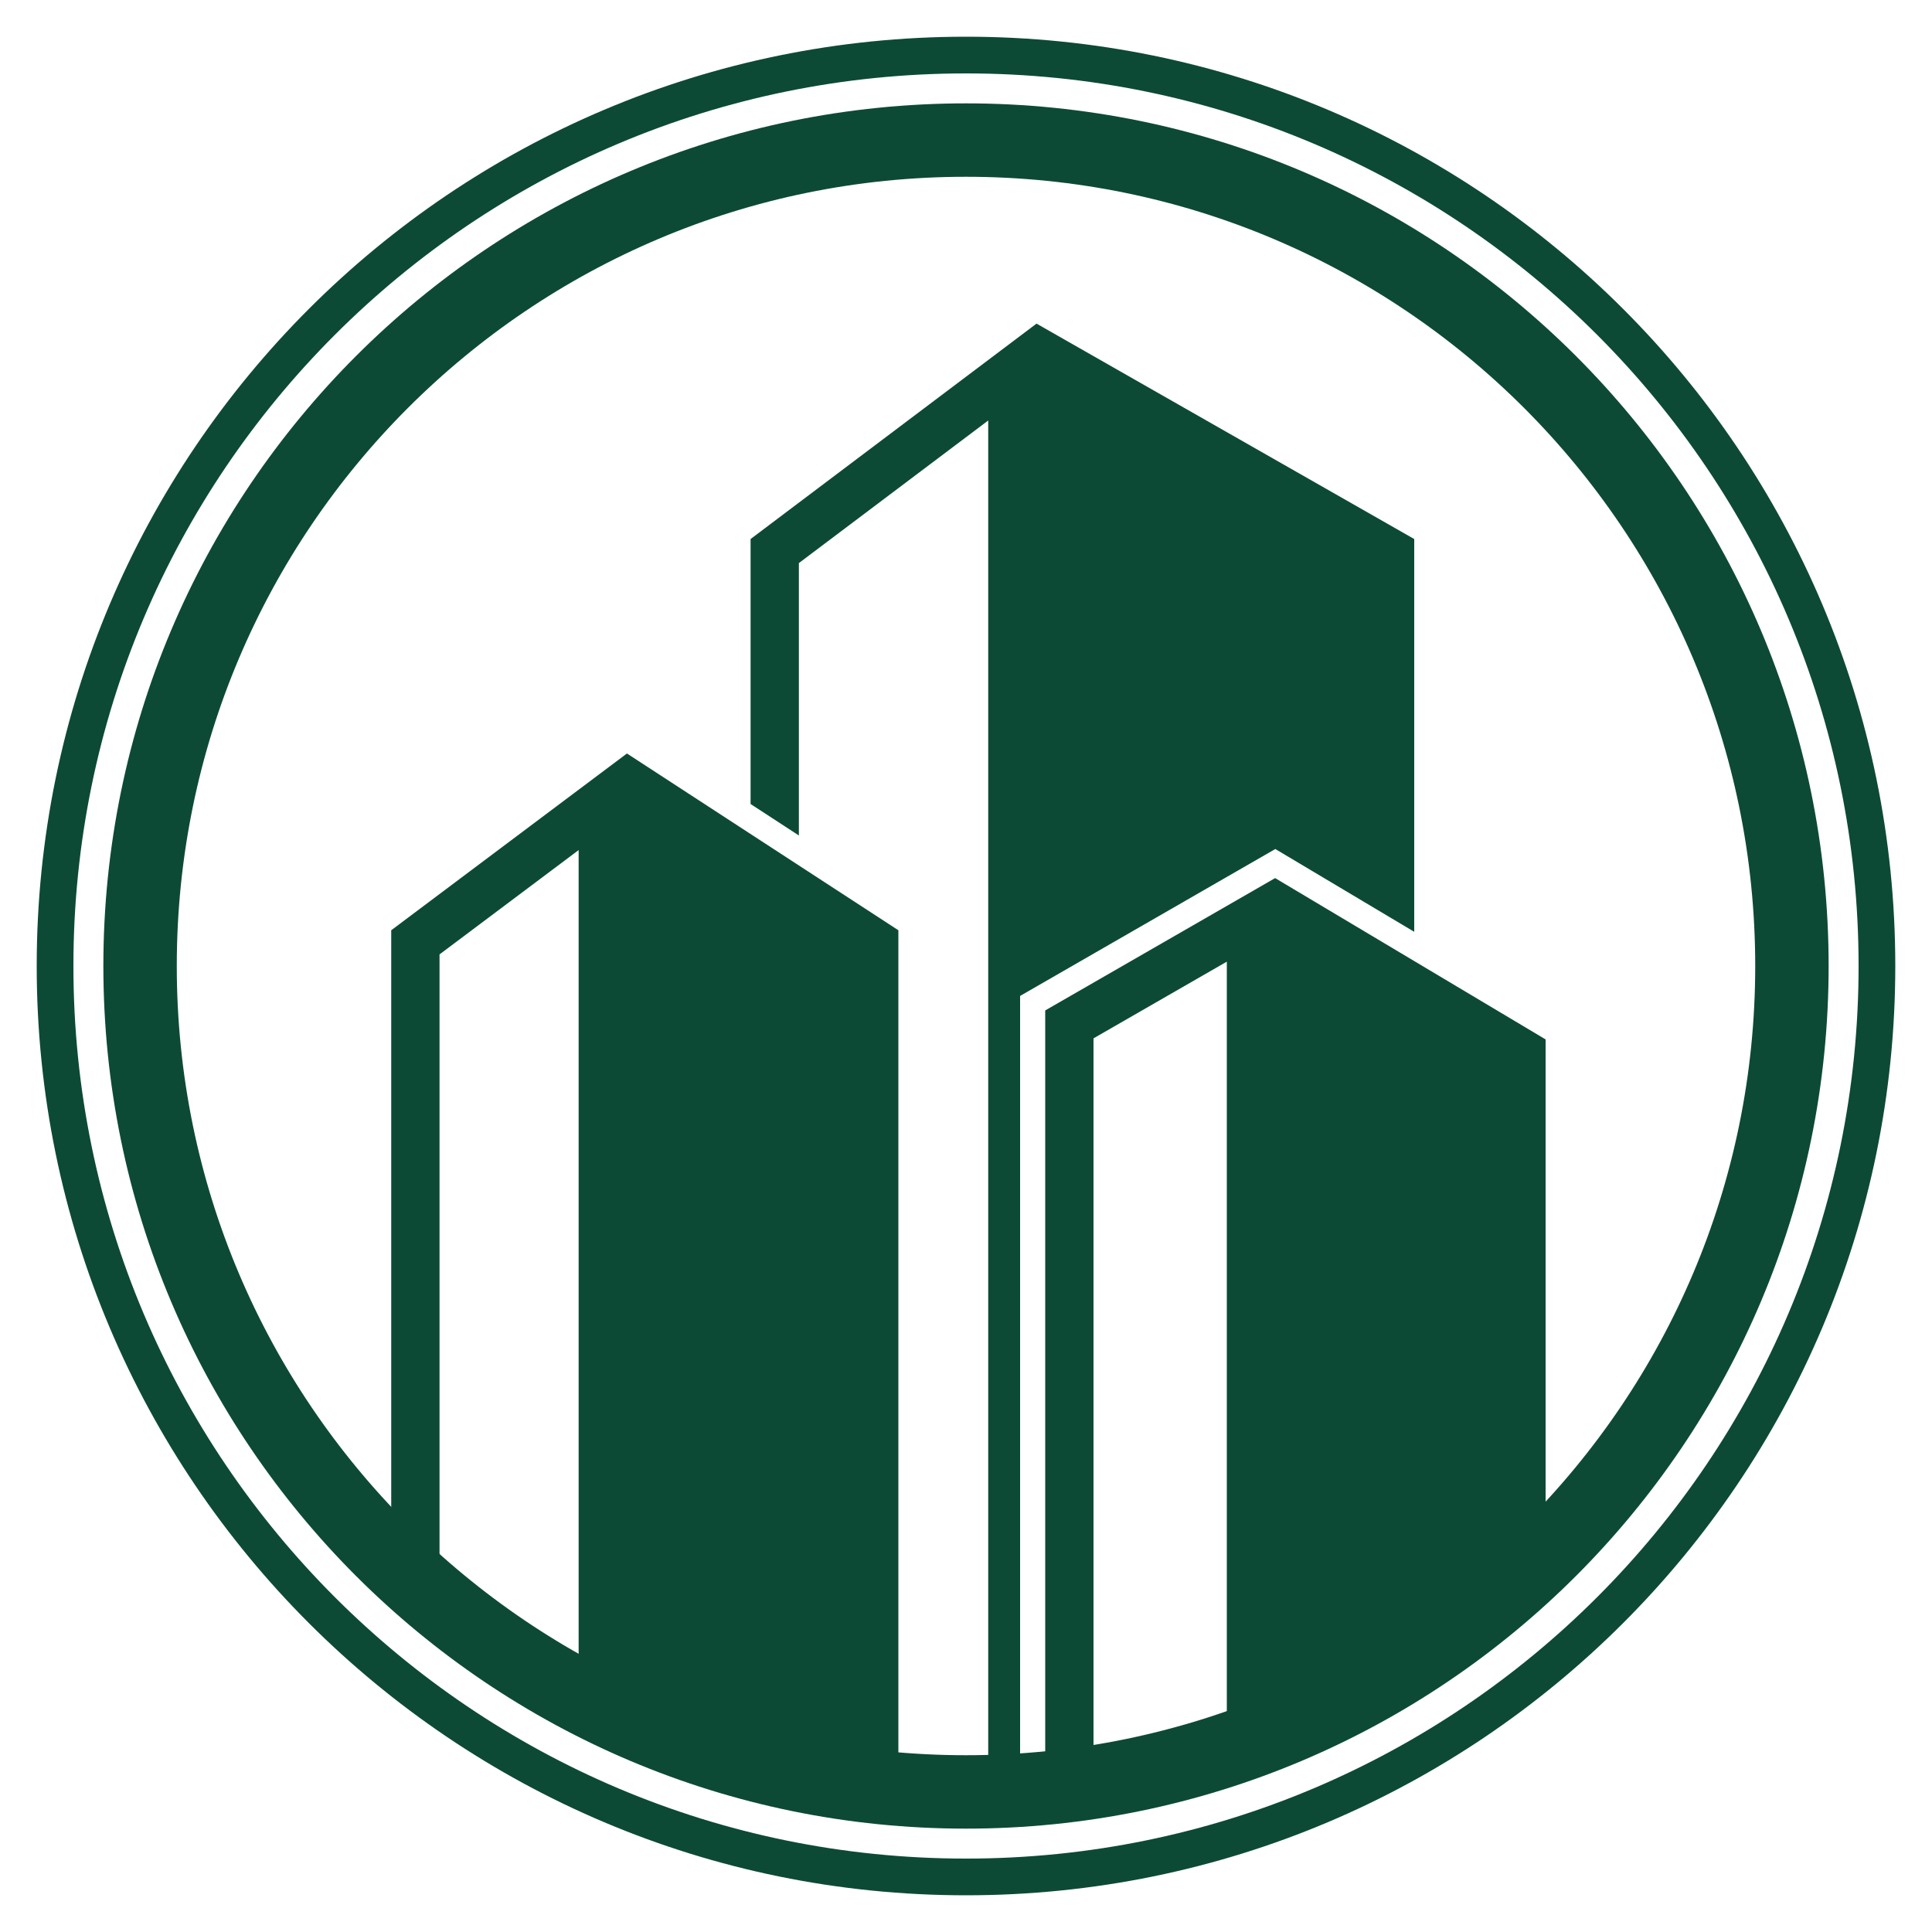
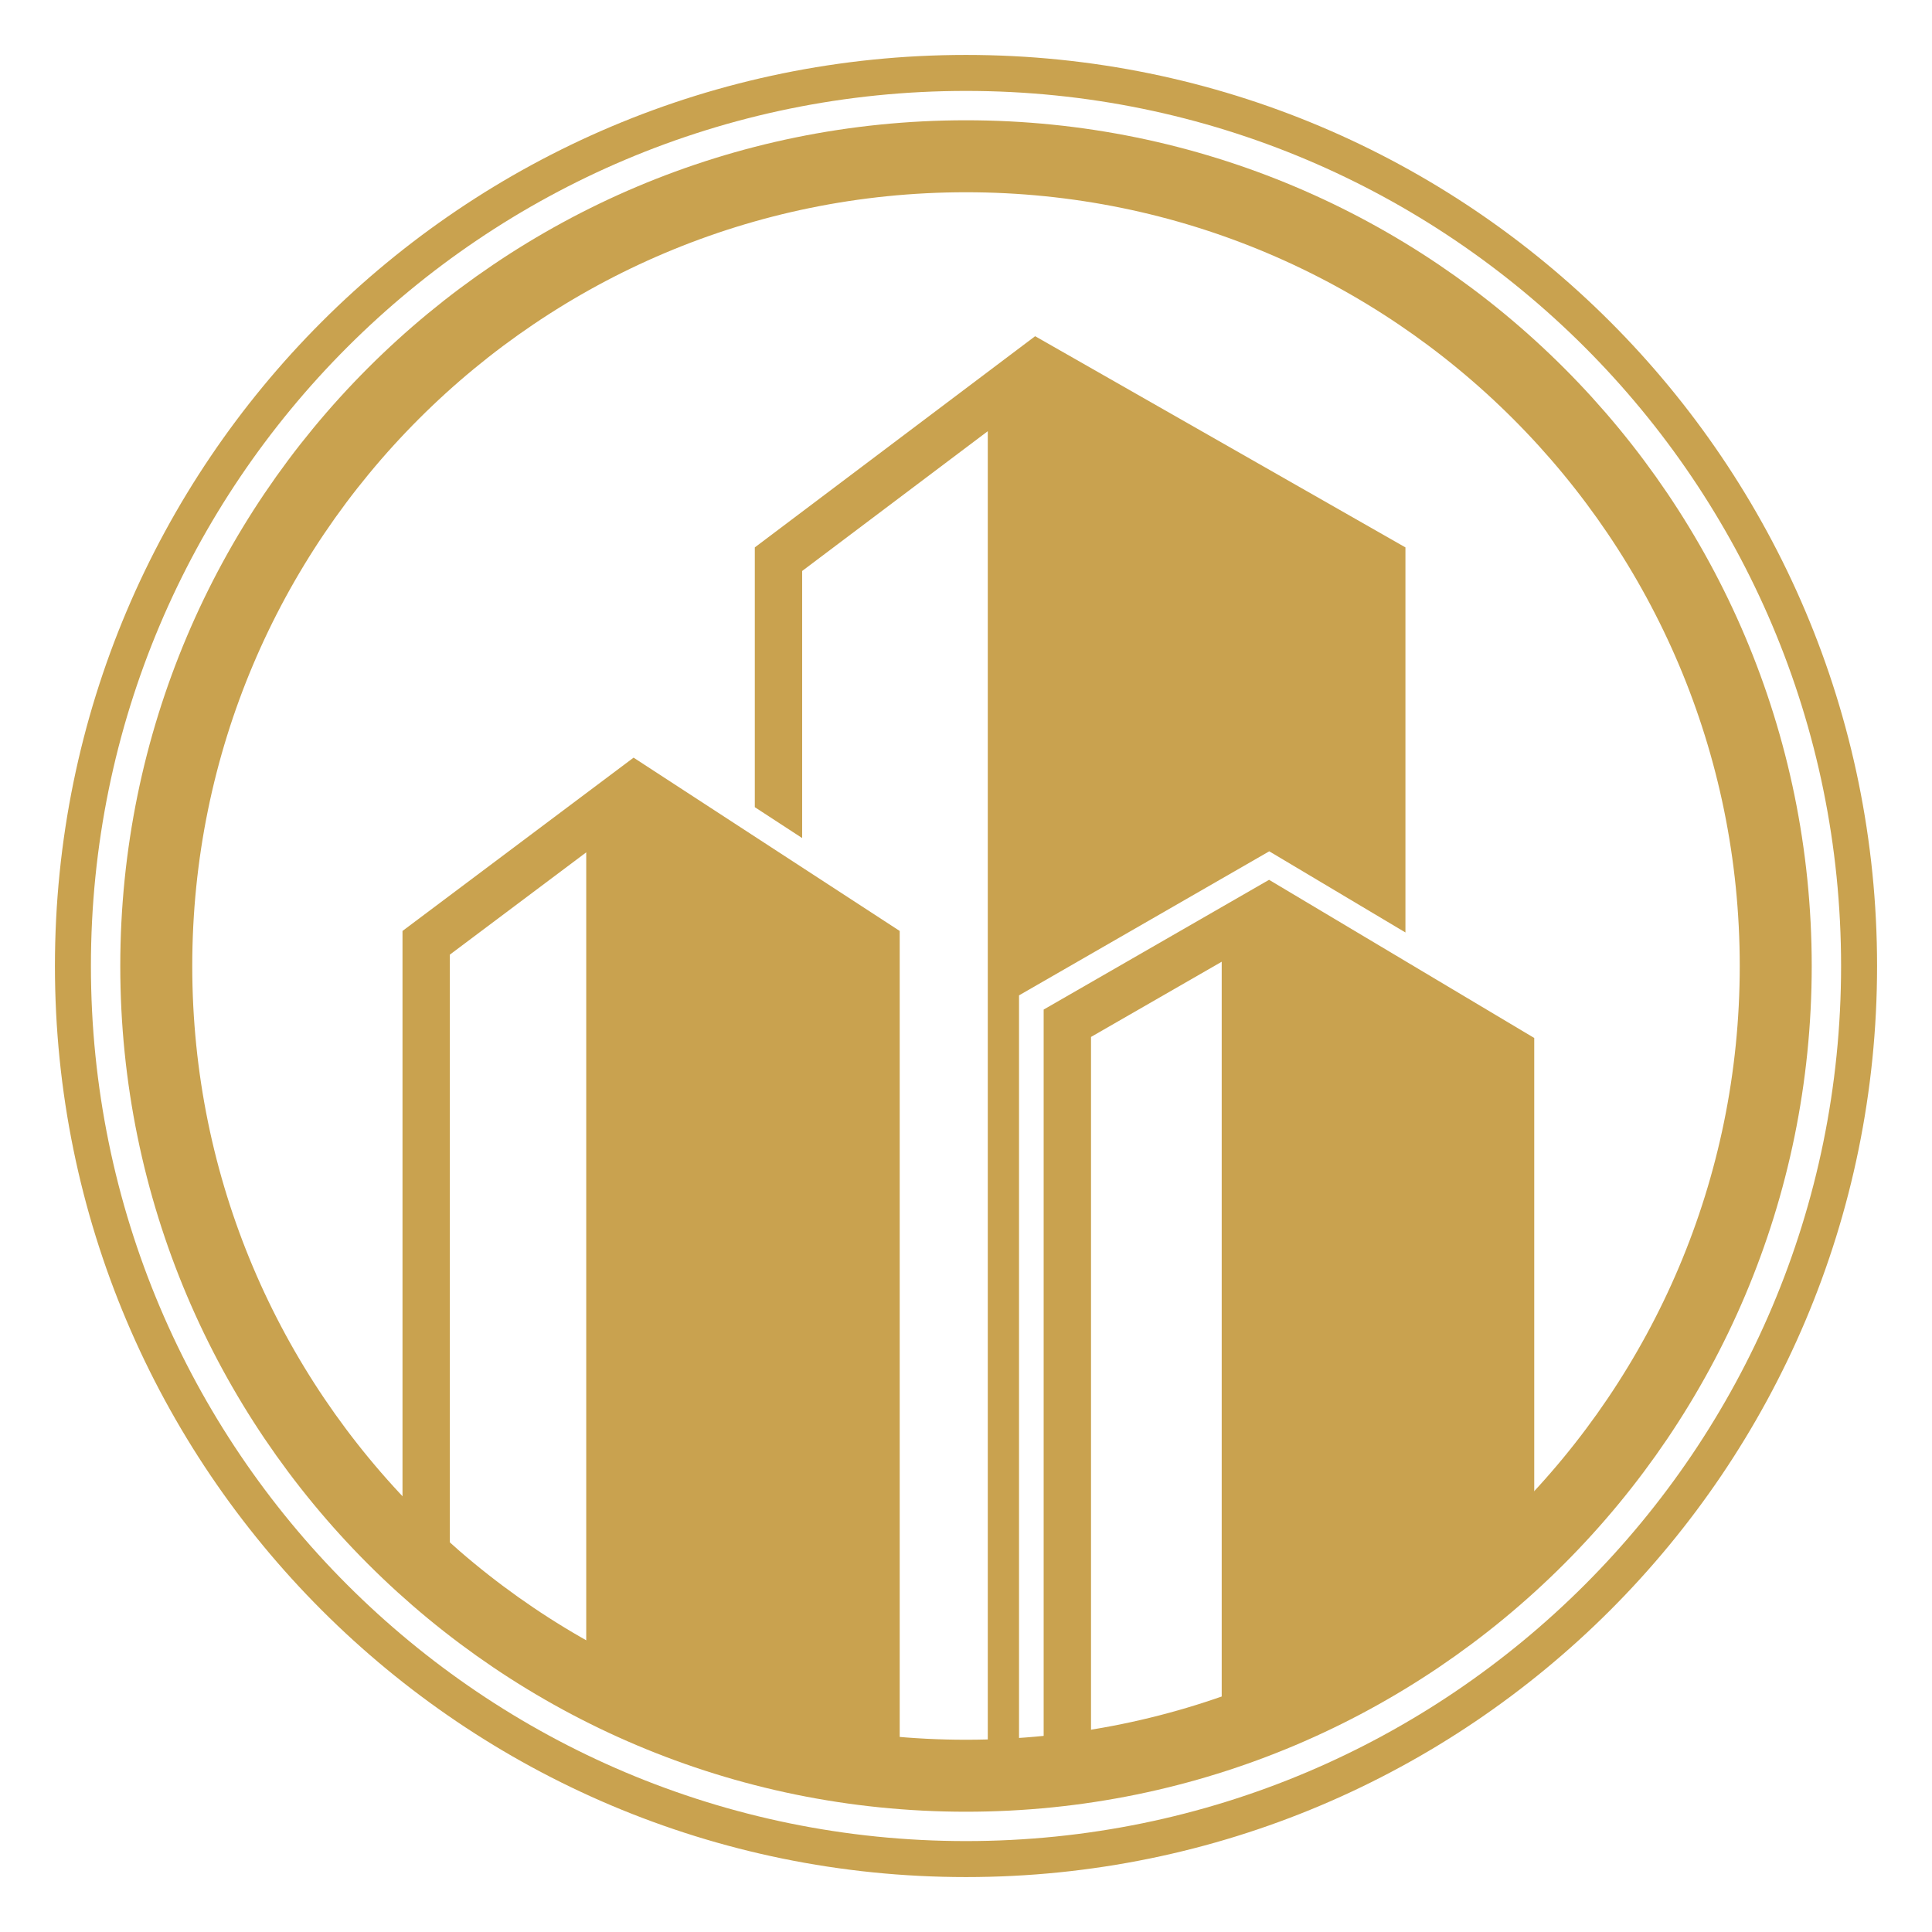
- <svg xmlns="http://www.w3.org/2000/svg" width="200" height="200" viewBox="0 0 200 200" role="img" aria-label="SB Reliance">
+ <svg xmlns="http://www.w3.org/2000/svg" width="204" height="204" viewBox="-2 -2 204 204" role="img" aria-label="SB Reliance logo">
  <defs />
-   <circle cx="100" cy="100" r="94.3" fill="none" stroke="#0d4a35" stroke-width="3.8" />
-   <circle cx="100" cy="100" r="85.5" fill="none" stroke="#0d4a35" stroke-width="7.6" />
-   <path fill="#0d4a35" fill-rule="evenodd" d="M77.70 55.80L77.70 83.23L82.70 86.49L82.70 58.29L102.30 43.53L102.30 182.47L105.60 182.31L105.60 103.10L132.02 87.89L146.40 96.46L146.40 55.80L107.30 33.50ZM40.50 96.30L40.50 157.15L43.11 159.75L45.50 161.93L45.50 98.80L59.90 88.00L59.90 172.10L63.81 174.14L67.50 175.83L72.21 177.68L76.05 178.95L80.94 180.27L84.90 181.11L88.90 181.75L93.00 182.20L93.00 96.30L64.90 78.00ZM108.20 104.60L108.20 182.09L113.20 181.44L113.20 107.49L127.00 99.55L127.00 177.96L131.57 176.22L136.19 174.14L140.66 171.78L144.99 169.15L149.15 166.26L153.12 163.13L156.89 159.75L160.00 156.62L160.00 107.60L132.00 90.90Z" />
+   <g transform="translate(0 0)">
+     <circle cx="100" cy="100" r="94.3" fill="none" stroke="#c9a24f" stroke-width="3.8" />
+     <circle cx="100" cy="100" r="85.5" fill="none" stroke="#c9a24f" stroke-width="7.6" />
+     <path fill="#c9a24f" fill-rule="evenodd" d="M77.70 55.80L77.70 83.23L82.70 86.49L82.70 58.29L102.30 43.53L102.30 182.47L105.60 182.31L105.60 103.10L132.02 87.89L146.40 96.46L146.40 55.80L107.30 33.50ZM40.50 96.30L40.50 157.15L43.11 159.75L45.50 161.93L45.50 98.80L59.90 88.00L59.90 172.10L63.81 174.14L67.50 175.83L72.21 177.68L76.05 178.95L80.94 180.27L84.90 181.11L88.90 181.75L93.00 182.20L93.00 96.30L64.90 78.00ZM108.20 104.60L108.20 182.09L113.20 181.44L113.20 107.49L127.00 99.55L127.00 177.96L131.57 176.22L136.19 174.14L140.66 171.78L144.99 169.15L149.15 166.26L153.12 163.13L156.89 159.75L160.00 156.62L160.00 107.60L132.00 90.90Z" />
+   </g>
</svg>
